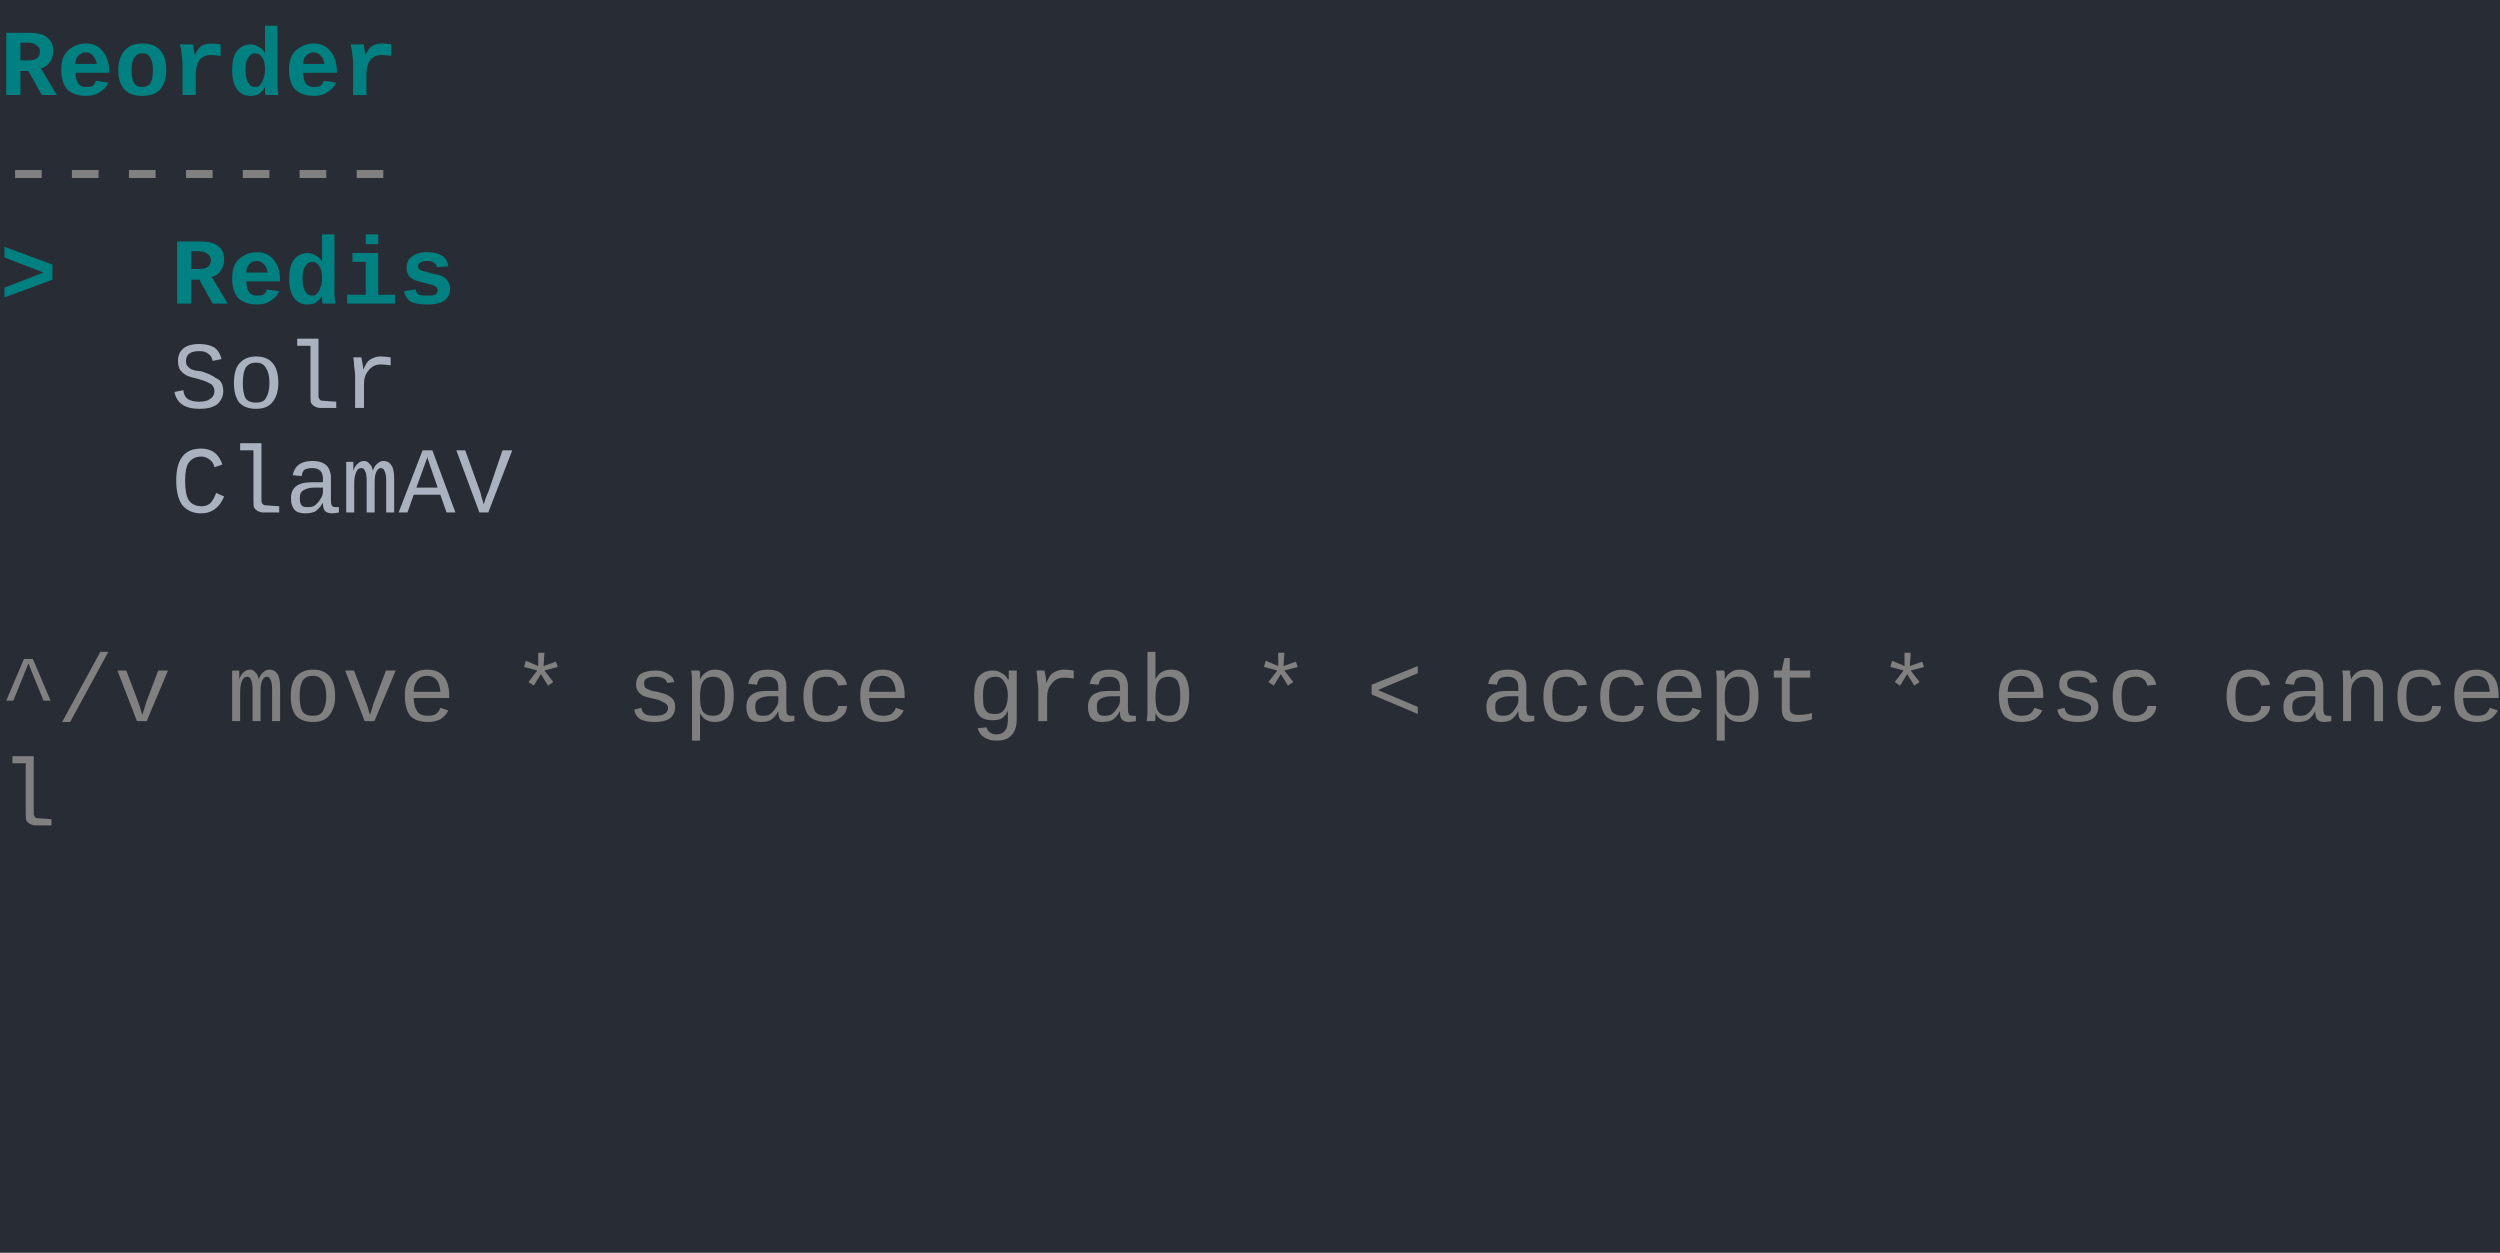
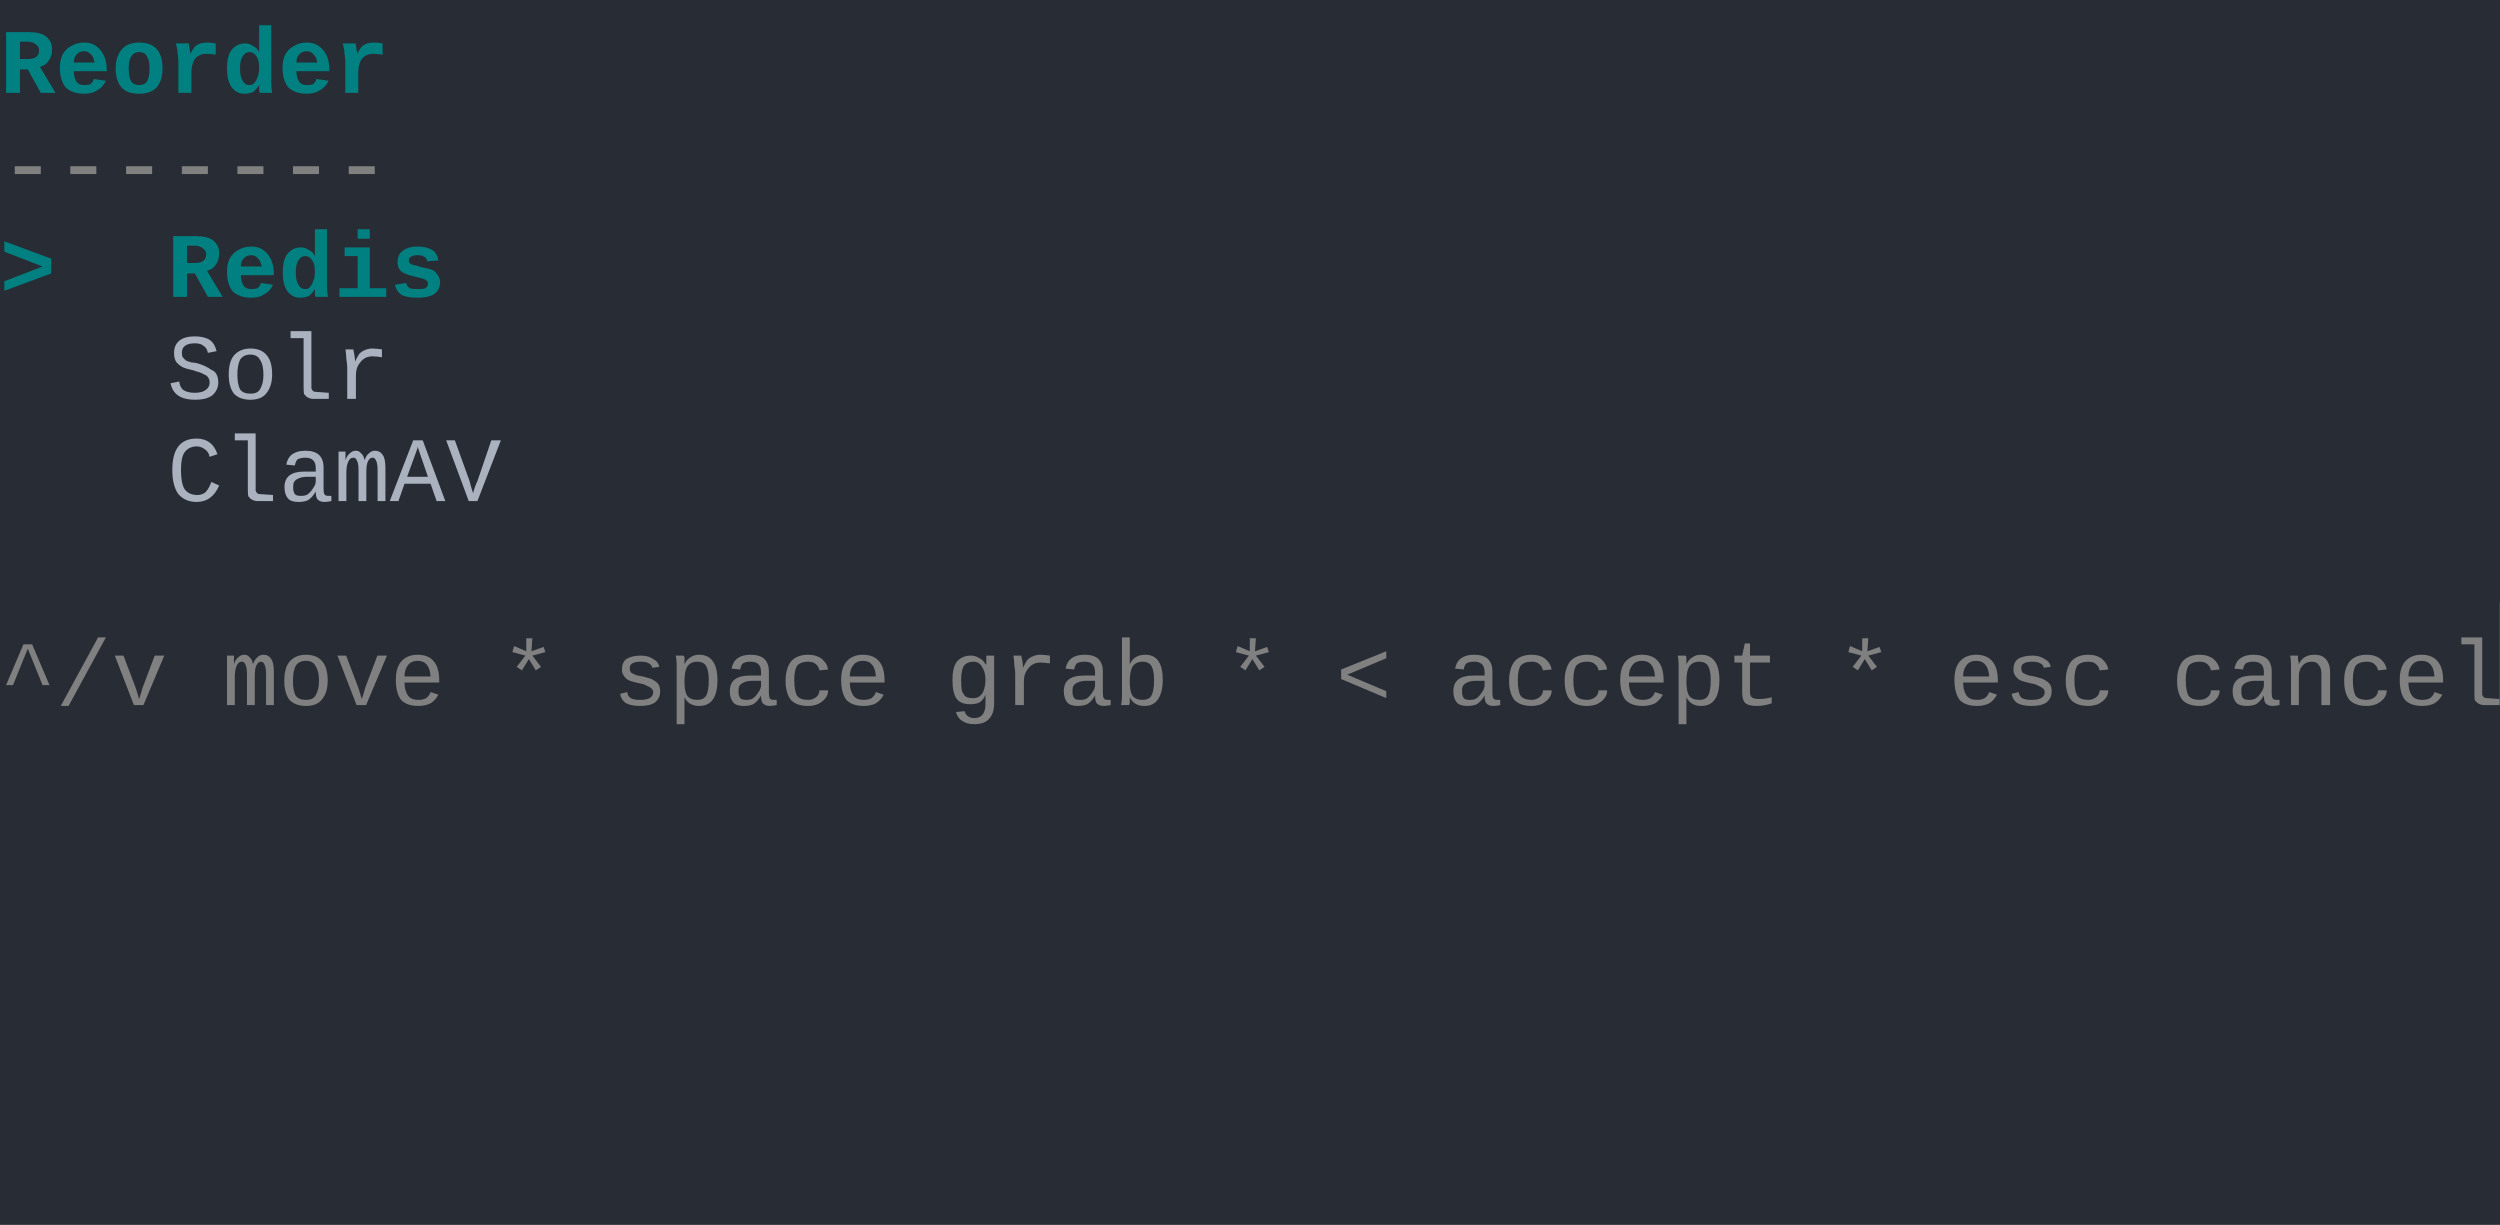
- <svg xmlns="http://www.w3.org/2000/svg" xmlns:xlink="http://www.w3.org/1999/xlink" width="440" height="220.44">
-   <rect width="440" height="220.44" rx="0" ry="0" class="a" />
-   <svg height="220.44" viewBox="0 0 44 22.044" width="440">
-     <style>.a{fill:rgb(40,44,52)}.b{font-family:Consolas,"Courier New",Courier,"Liberation Mono",monospace}.c{fill:transparent}.d{fill:rgb(0,128,128);font-weight:bold;white-space:pre}.e{fill:rgb(128,128,128);white-space:pre}.f{fill:rgb(171,178,191);white-space:pre}</style>
+ <svg xmlns="http://www.w3.org/2000/svg" xmlns:xlink="http://www.w3.org/1999/xlink" width="450" height="220.44">
+   <rect width="450" height="220.44" rx="0" ry="0" class="a" />
+   <svg height="220.44" viewBox="0 0 45 22.044" width="450">
+     <style>.a{fill:rgb(40,44,52)}.b{font-family:Consolas,"Courier New",Courier,"Liberation Mono",monospace}.c{fill:transparent}.d{fill:rgb(82,139,255)}.e{fill:rgb(0,128,128);font-weight:bold;white-space:pre}.f{fill:rgb(128,128,128);white-space:pre}.g{fill:rgb(171,178,191);white-space:pre}</style>
    <g font-family="Consolas, &quot;Courier New&quot;, Courier, &quot;Liberation Mono&quot;, monospace" font-size="1.67" class="b">
      <defs>
        <symbol id="a">
-           <rect height="12" width="44" x="0" y="0" class="c" />
+           <rect height="12" width="45" x="0" y="0" class="c" />
+         </symbol>
+         <symbol id="b">
+           <rect height="1.837" width="1.102" class="d" />
        </symbol>
      </defs>
-       <rect height="22.044" width="44" class="a" />
-       <svg x="0" y="0" width="44">
+       <rect height="22.044" width="45" class="a" />
+       <svg x="0" y="0" width="45">
        <svg x="0">
          <use xlink:href="#a" />
-           <text x="0" y="1.67" class="d">Reorder</text>
-           <text x="0" y="3.507" class="e">-------</text>
-           <text x="0" y="5.344" class="d">&gt;</text>
-           <text x="3.006" y="5.344" class="d">Redis</text>
-           <text x="3.006" y="7.181" class="f">Solr</text>
-           <text x="3.006" y="9.018" class="f">ClamAV</text>
-           <text x="0" y="12.692" class="e">^/v</text>
-           <text x="4.008" y="12.692" class="e">move</text>
-           <text x="9.018" y="12.692" class="e">*</text>
-           <text x="11.022" y="12.692" class="e">space</text>
-           <text x="17.034" y="12.692" class="e">grab</text>
-           <text x="22.044" y="12.692" class="e">*</text>
-           <text x="24.048" y="12.692" class="e">&lt;</text>
-           <text x="26.052" y="12.692" class="e">accept</text>
-           <text x="33.066" y="12.692" class="e">*</text>
-           <text x="35.07" y="12.692" class="e">esc</text>
-           <text x="39.078" y="12.692" class="e">cance</text>
-           <text x="0" y="14.529" class="e">l</text>
+           <use xlink:href="#b" x="44.996" y="10.847" />
+           <text x="0" y="1.67" class="e">Reorder</text>
+           <text x="0" y="3.507" class="f">-------</text>
+           <text x="0" y="5.344" class="e">&gt;</text>
+           <text x="3.006" y="5.344" class="e">Redis</text>
+           <text x="3.006" y="7.181" class="g">Solr</text>
+           <text x="3.006" y="9.018" class="g">ClamAV</text>
+           <text x="0" y="12.692" class="f">^/v</text>
+           <text x="4.008" y="12.692" class="f">move</text>
+           <text x="9.018" y="12.692" class="f">*</text>
+           <text x="11.022" y="12.692" class="f">space</text>
+           <text x="17.034" y="12.692" class="f">grab</text>
+           <text x="22.044" y="12.692" class="f">*</text>
+           <text x="24.048" y="12.692" class="f">&lt;</text>
+           <text x="26.052" y="12.692" class="f">accept</text>
+           <text x="33.066" y="12.692" class="f">*</text>
+           <text x="35.07" y="12.692" class="f">esc</text>
+           <text x="39.078" y="12.692" class="f">cancel</text>
        </svg>
      </svg>
    </g>
  </svg>
</svg>
